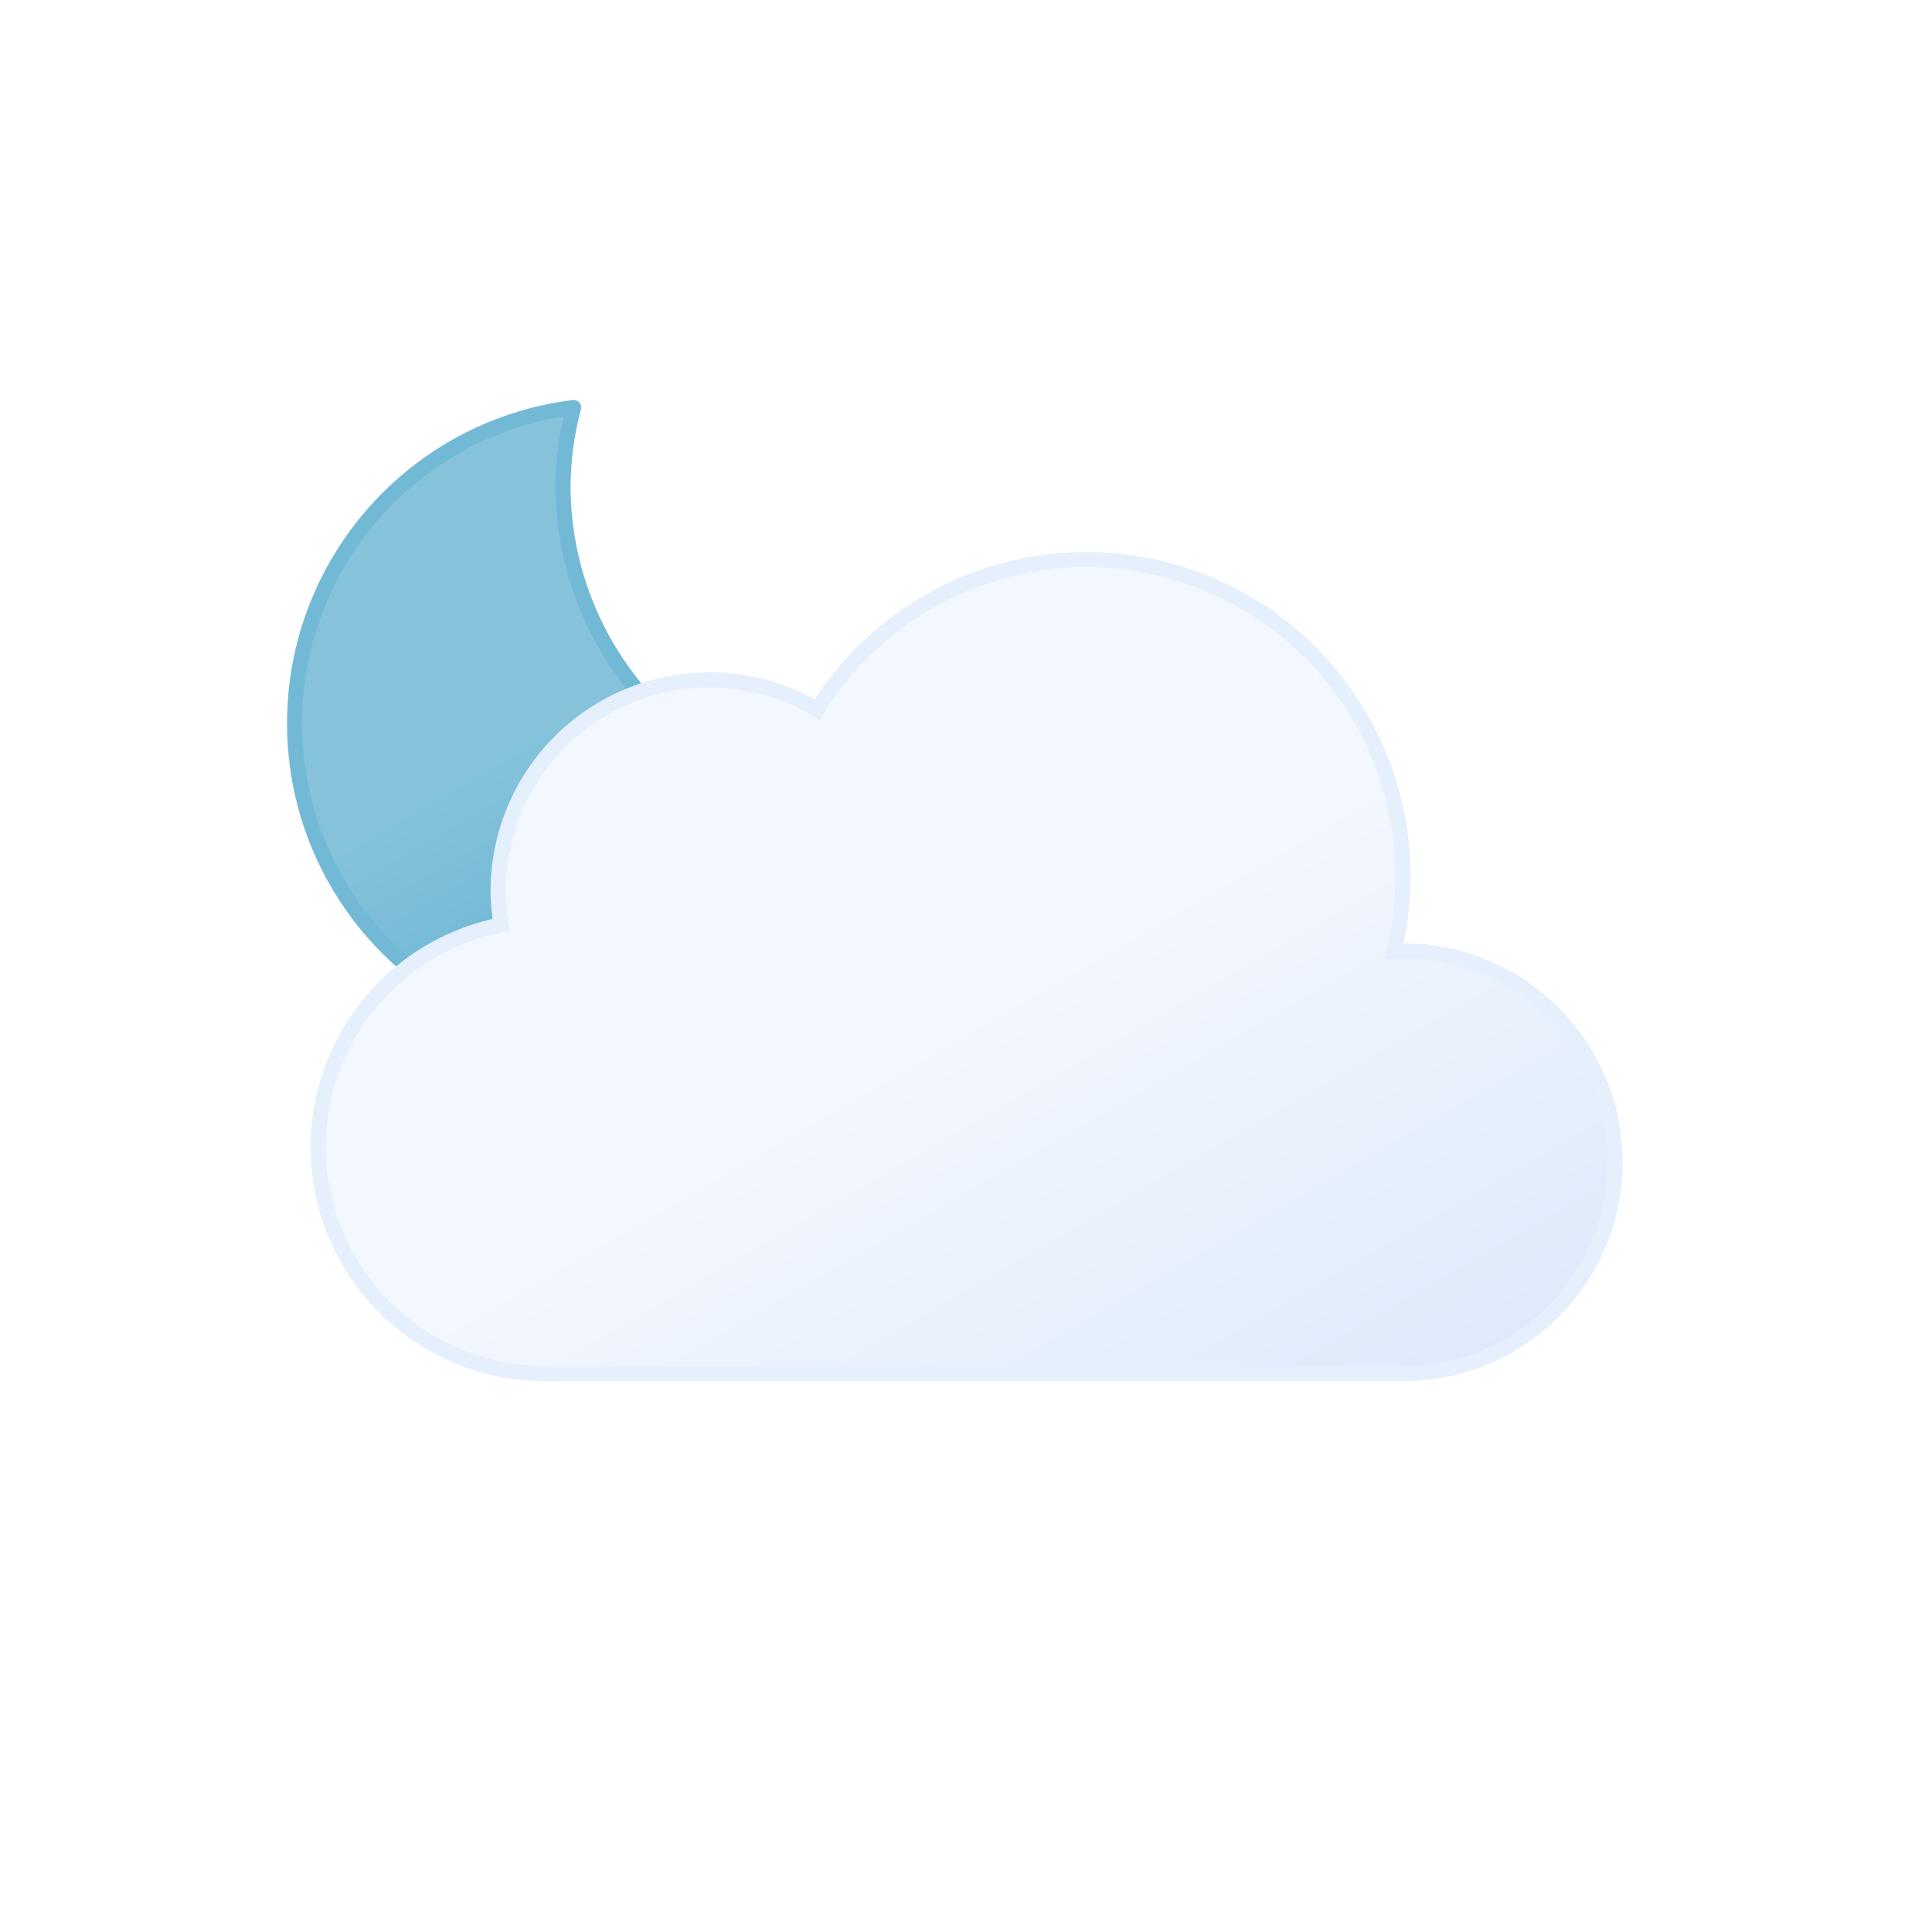
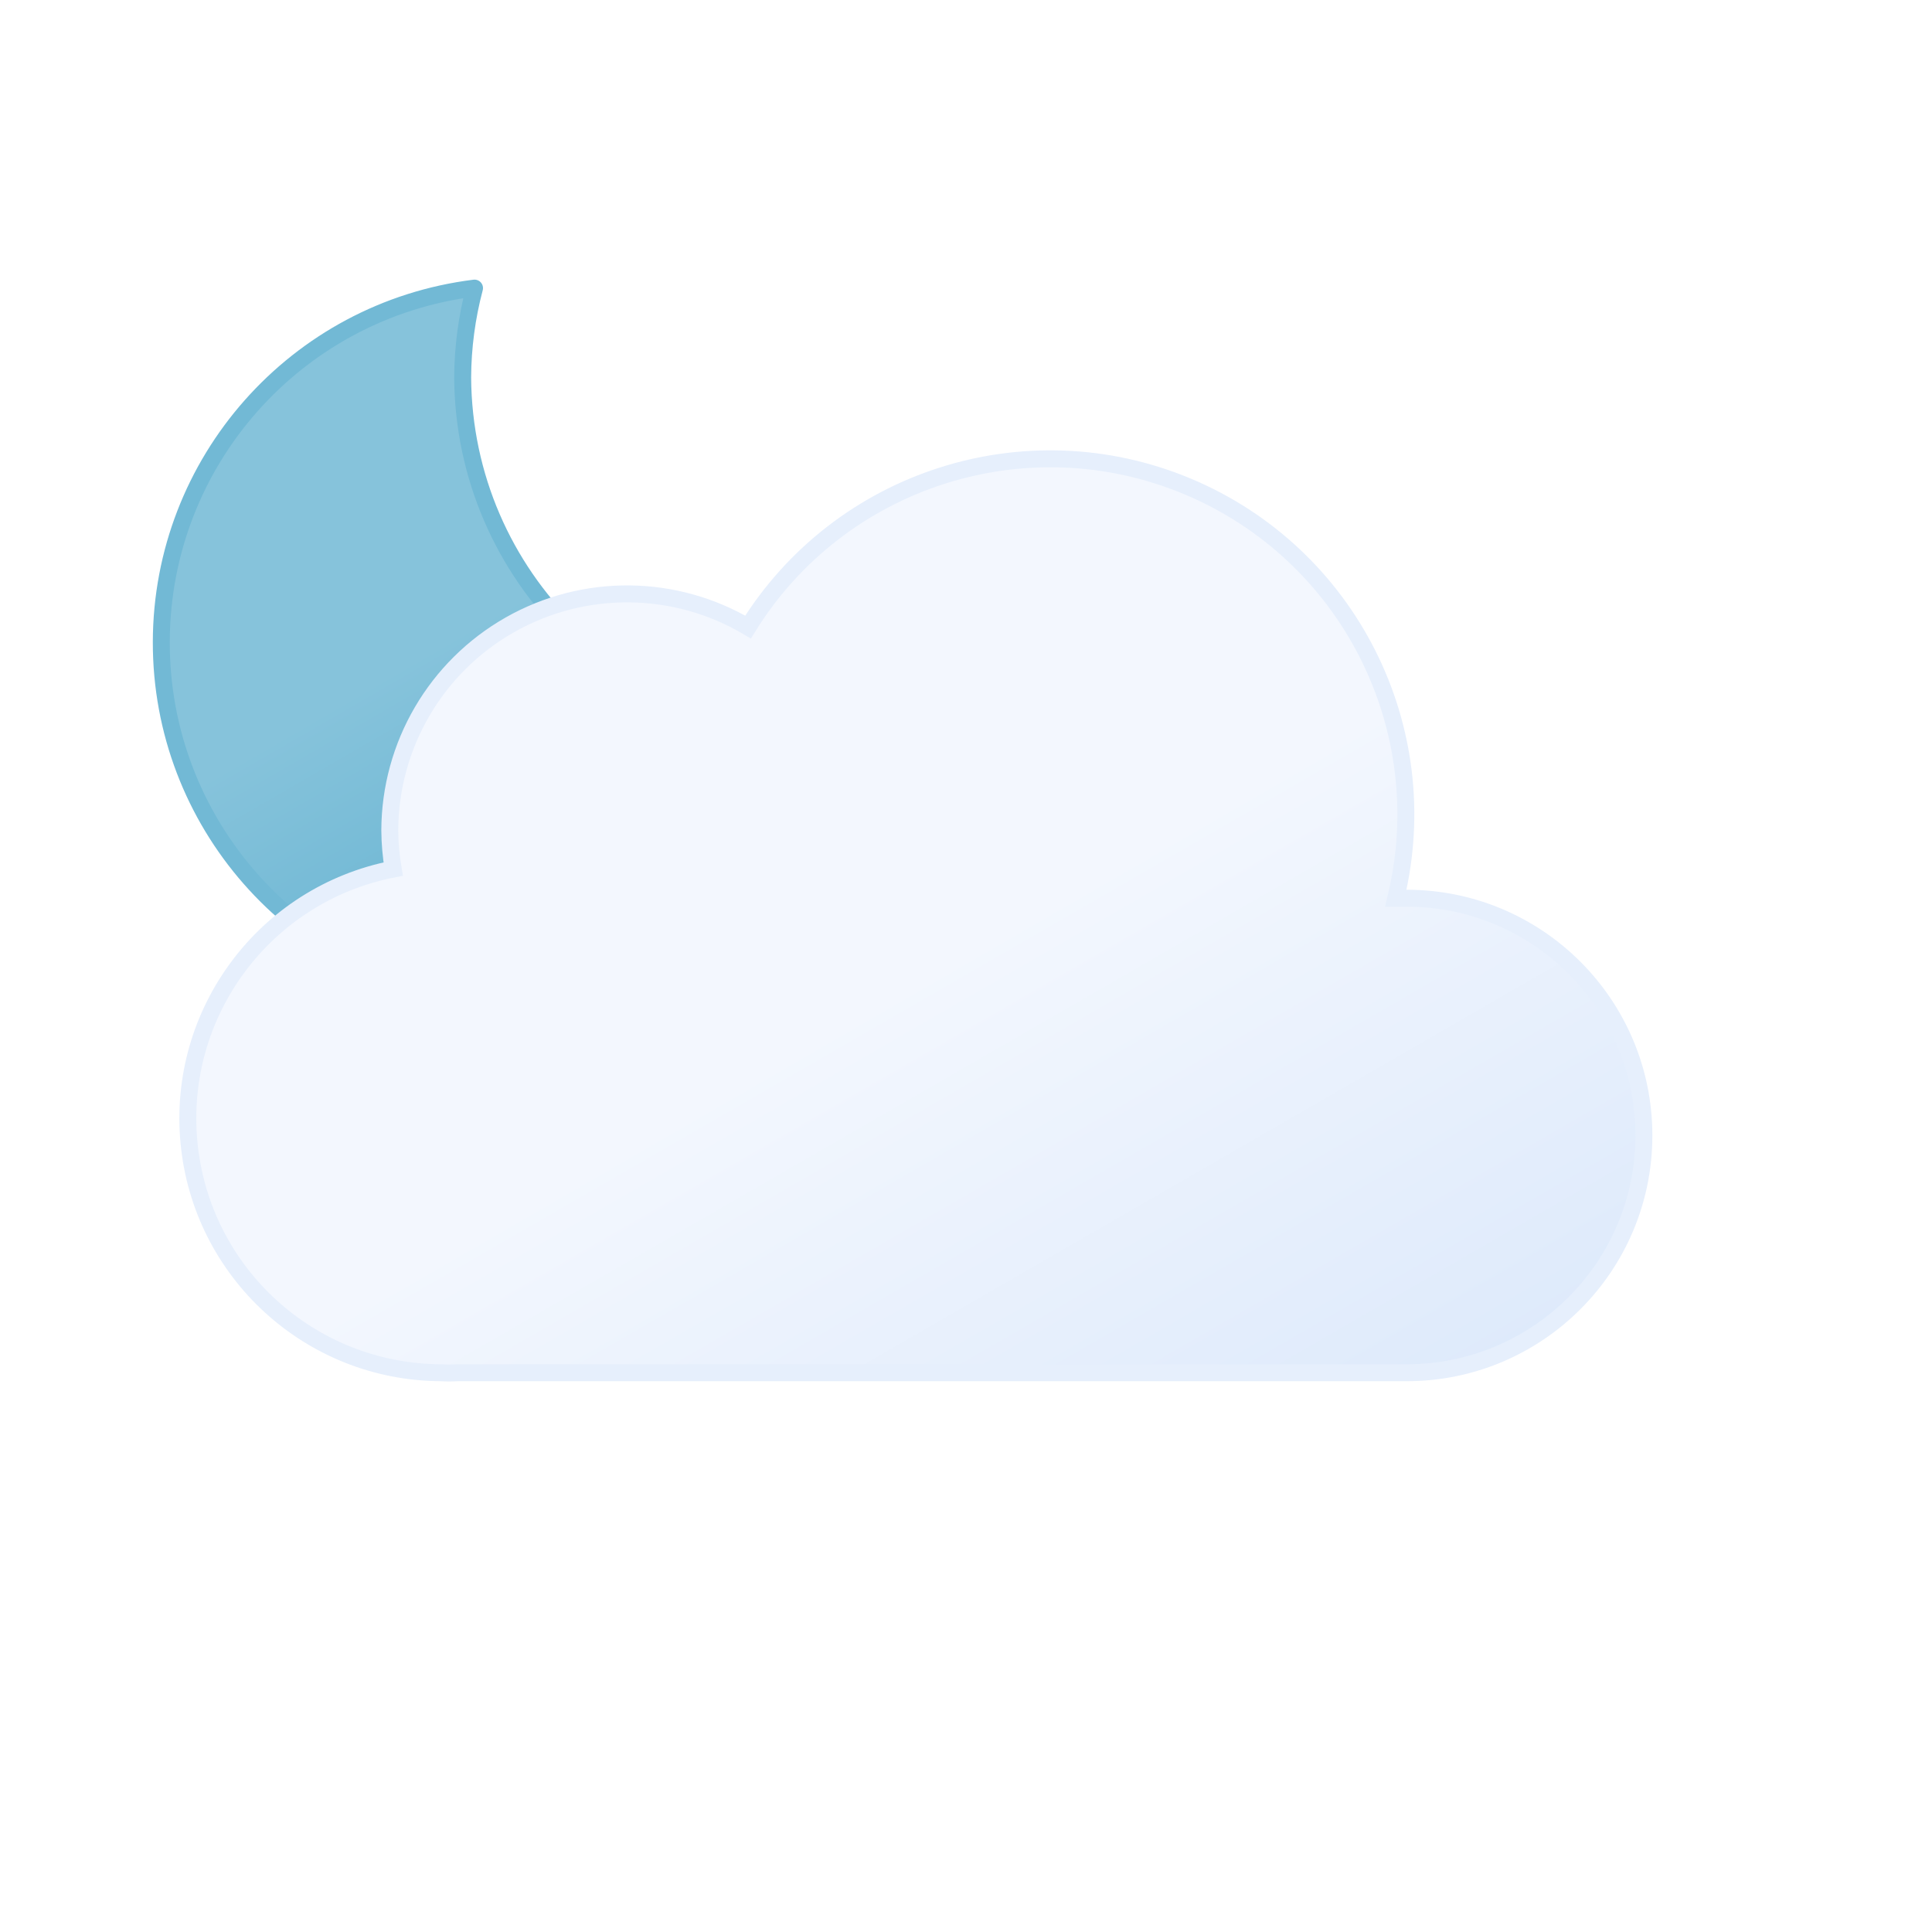
- <svg xmlns="http://www.w3.org/2000/svg" viewBox="0 0 64 64">
+ <svg xmlns="http://www.w3.org/2000/svg" viewBox="5 5 57 57" width="200" height="200">
  <defs>
    <linearGradient id="a" x1="13.58" x2="24.15" y1="15.57" y2="33.87" gradientUnits="userSpaceOnUse">
      <stop offset="0" stop-color="#86c3db" />
      <stop offset=".45" stop-color="#86c3db" />
      <stop offset="1" stop-color="#5eafcf" />
      <animateTransform attributeName="gradientTransform" dur="10s" repeatCount="indefinite" type="rotate" values="10 19.22 24.293; -10 19.22 24.293; 10 19.22 24.293" />
    </linearGradient>
    <linearGradient id="b" x1="22.56" x2="39.2" y1="21.96" y2="50.8" gradientUnits="userSpaceOnUse">
      <stop offset="0" stop-color="#f3f7fe" />
      <stop offset=".45" stop-color="#f3f7fe" />
      <stop offset="1" stop-color="#deeafb" />
    </linearGradient>
  </defs>
  <path fill="url(#a)" stroke="#72b9d5" stroke-linecap="round" stroke-linejoin="round" stroke-width=".5" d="M29.33 26.68a10.61 10.61 0 01-10.68-10.54A10.5 10.5 0 0119 13.5a10.54 10.54 0 1011.5 13.11 11.48 11.48 0 01-1.17.07z">
    <animateTransform attributeName="transform" dur="10s" repeatCount="indefinite" type="rotate" values="-10 19.22 24.293; 10 19.22 24.293; -10 19.22 24.293" />
  </path>
  <path fill="url(#b)" stroke="#e6effc" stroke-miterlimit="10" stroke-width=".5" d="M46.5 31.5h-.32a10.49 10.49 0 00-19.11-8 7 7 0 00-10.57 6 7.21 7.21 0 00.1 1.14A7.5 7.5 0 0018 45.5a4.19 4.19 0 00.5 0v0h28a7 7 0 000-14z" />
</svg>
